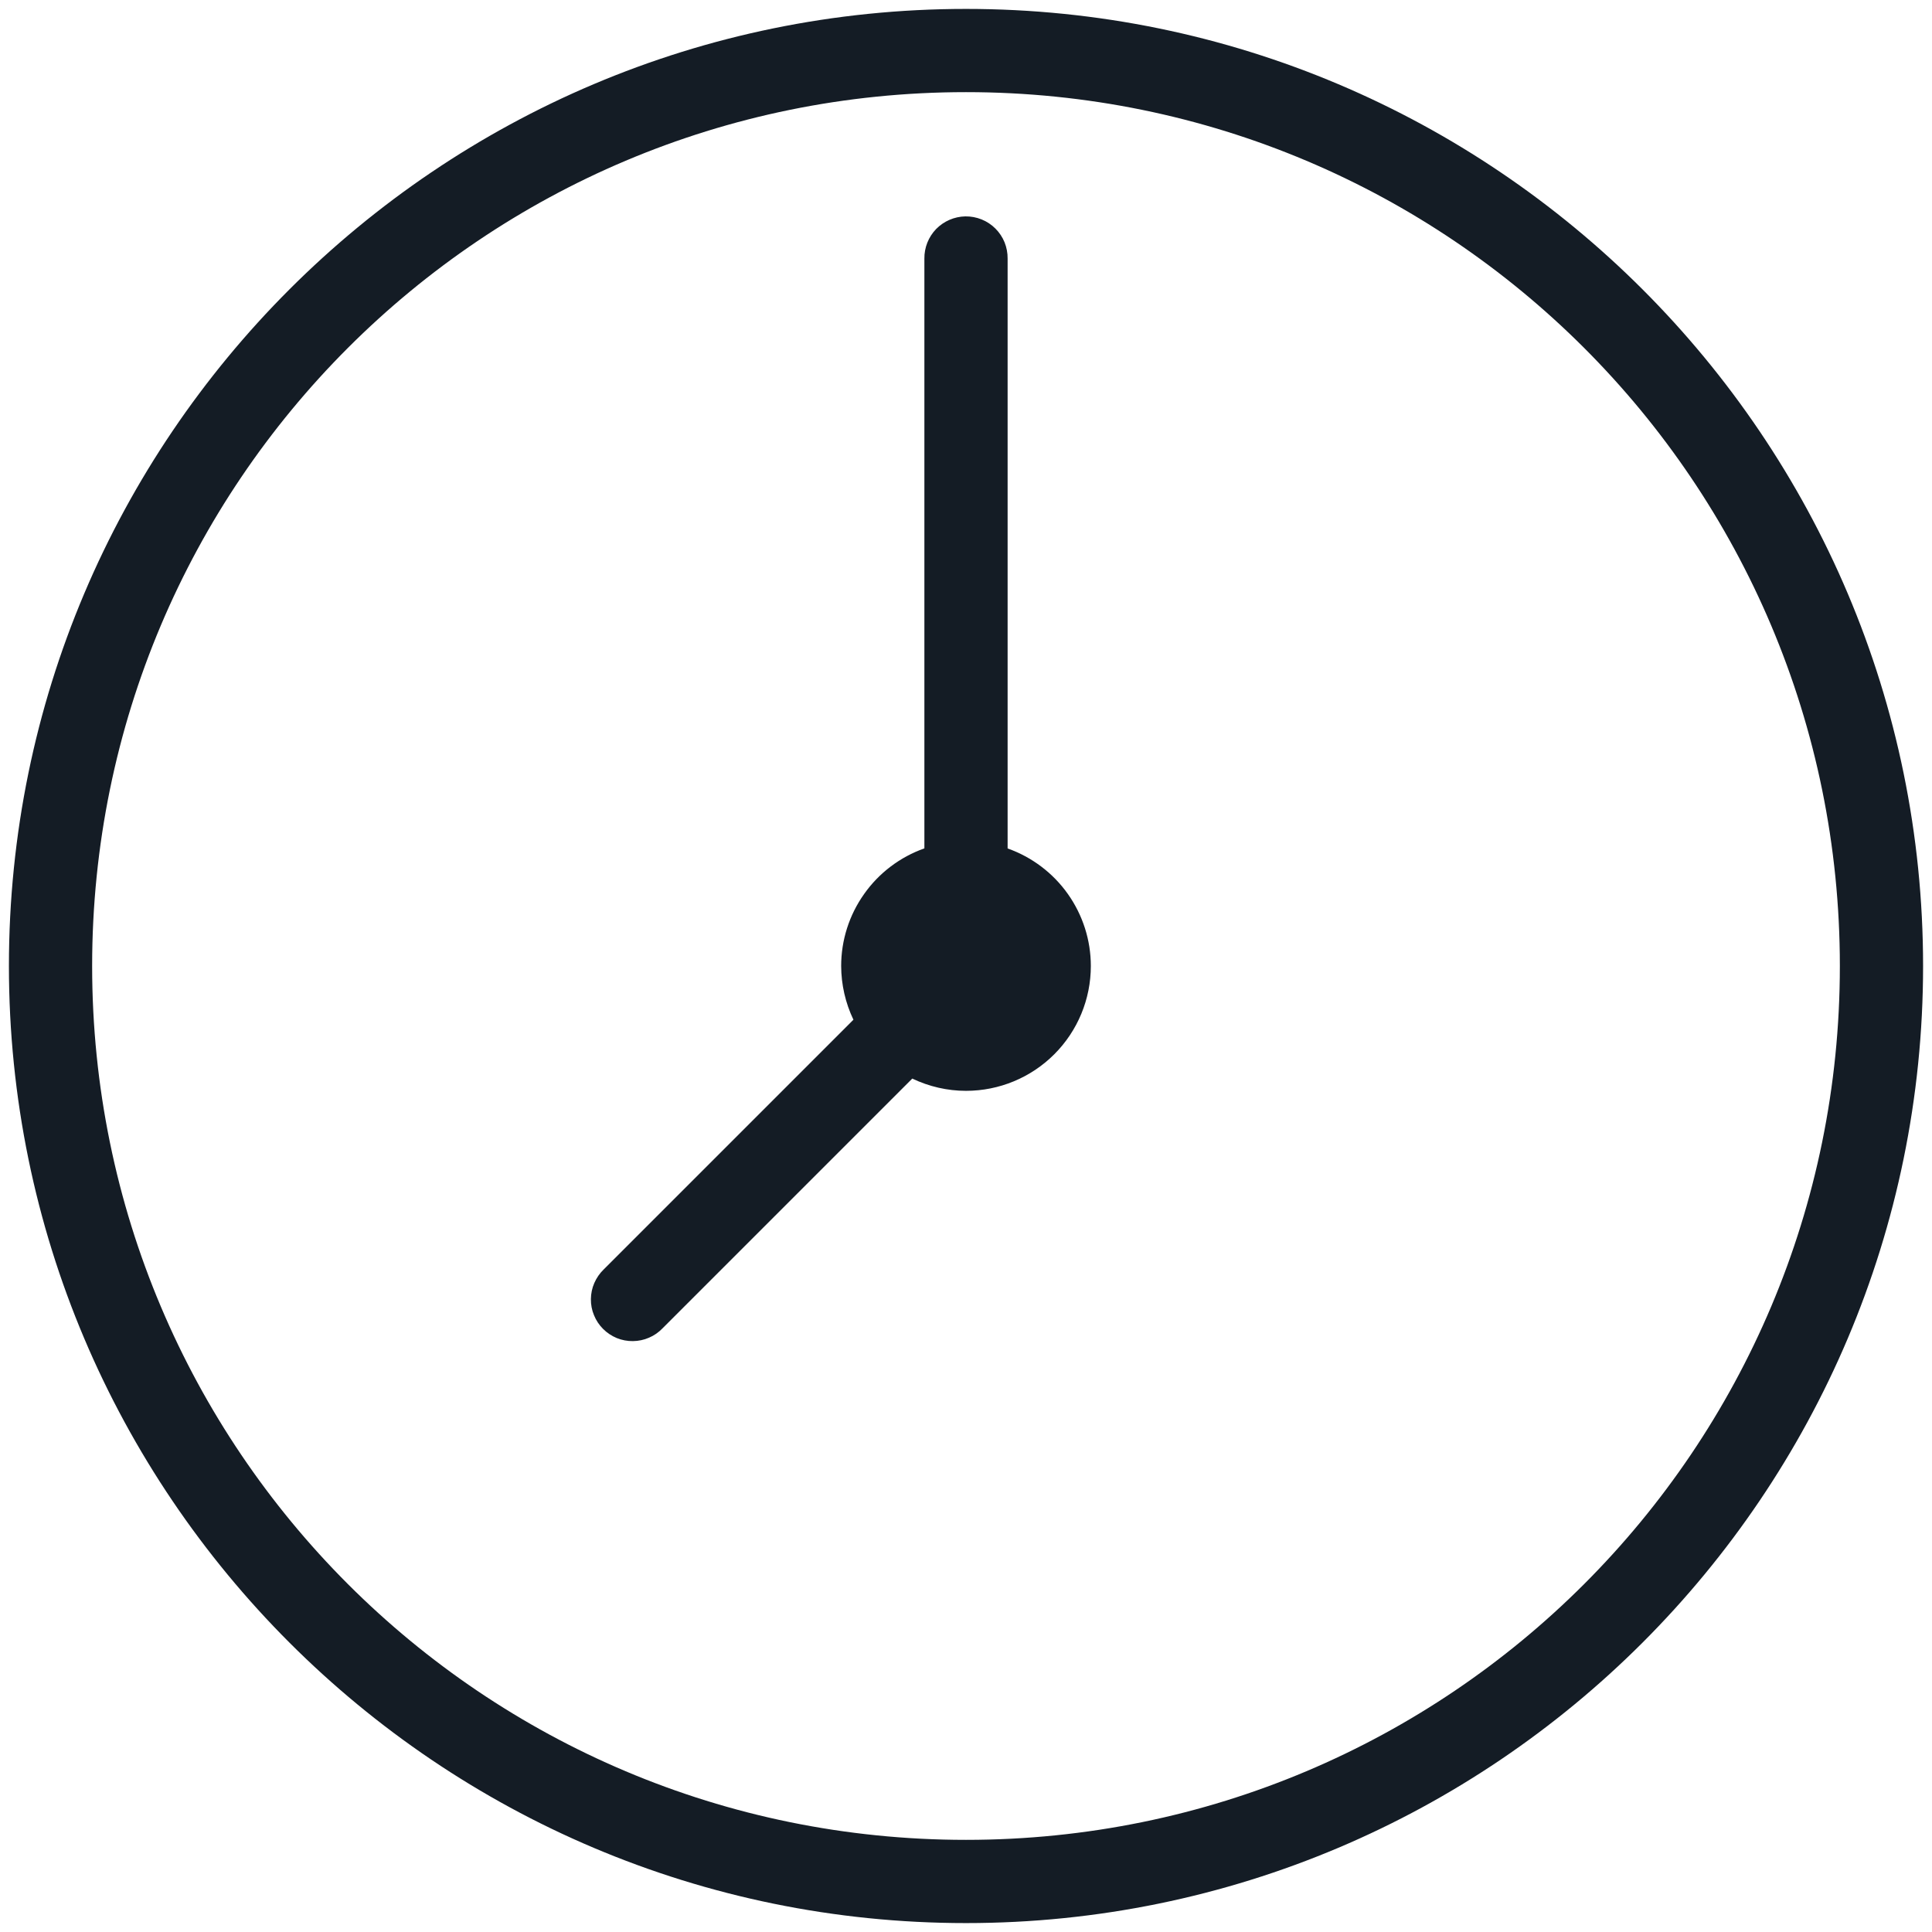
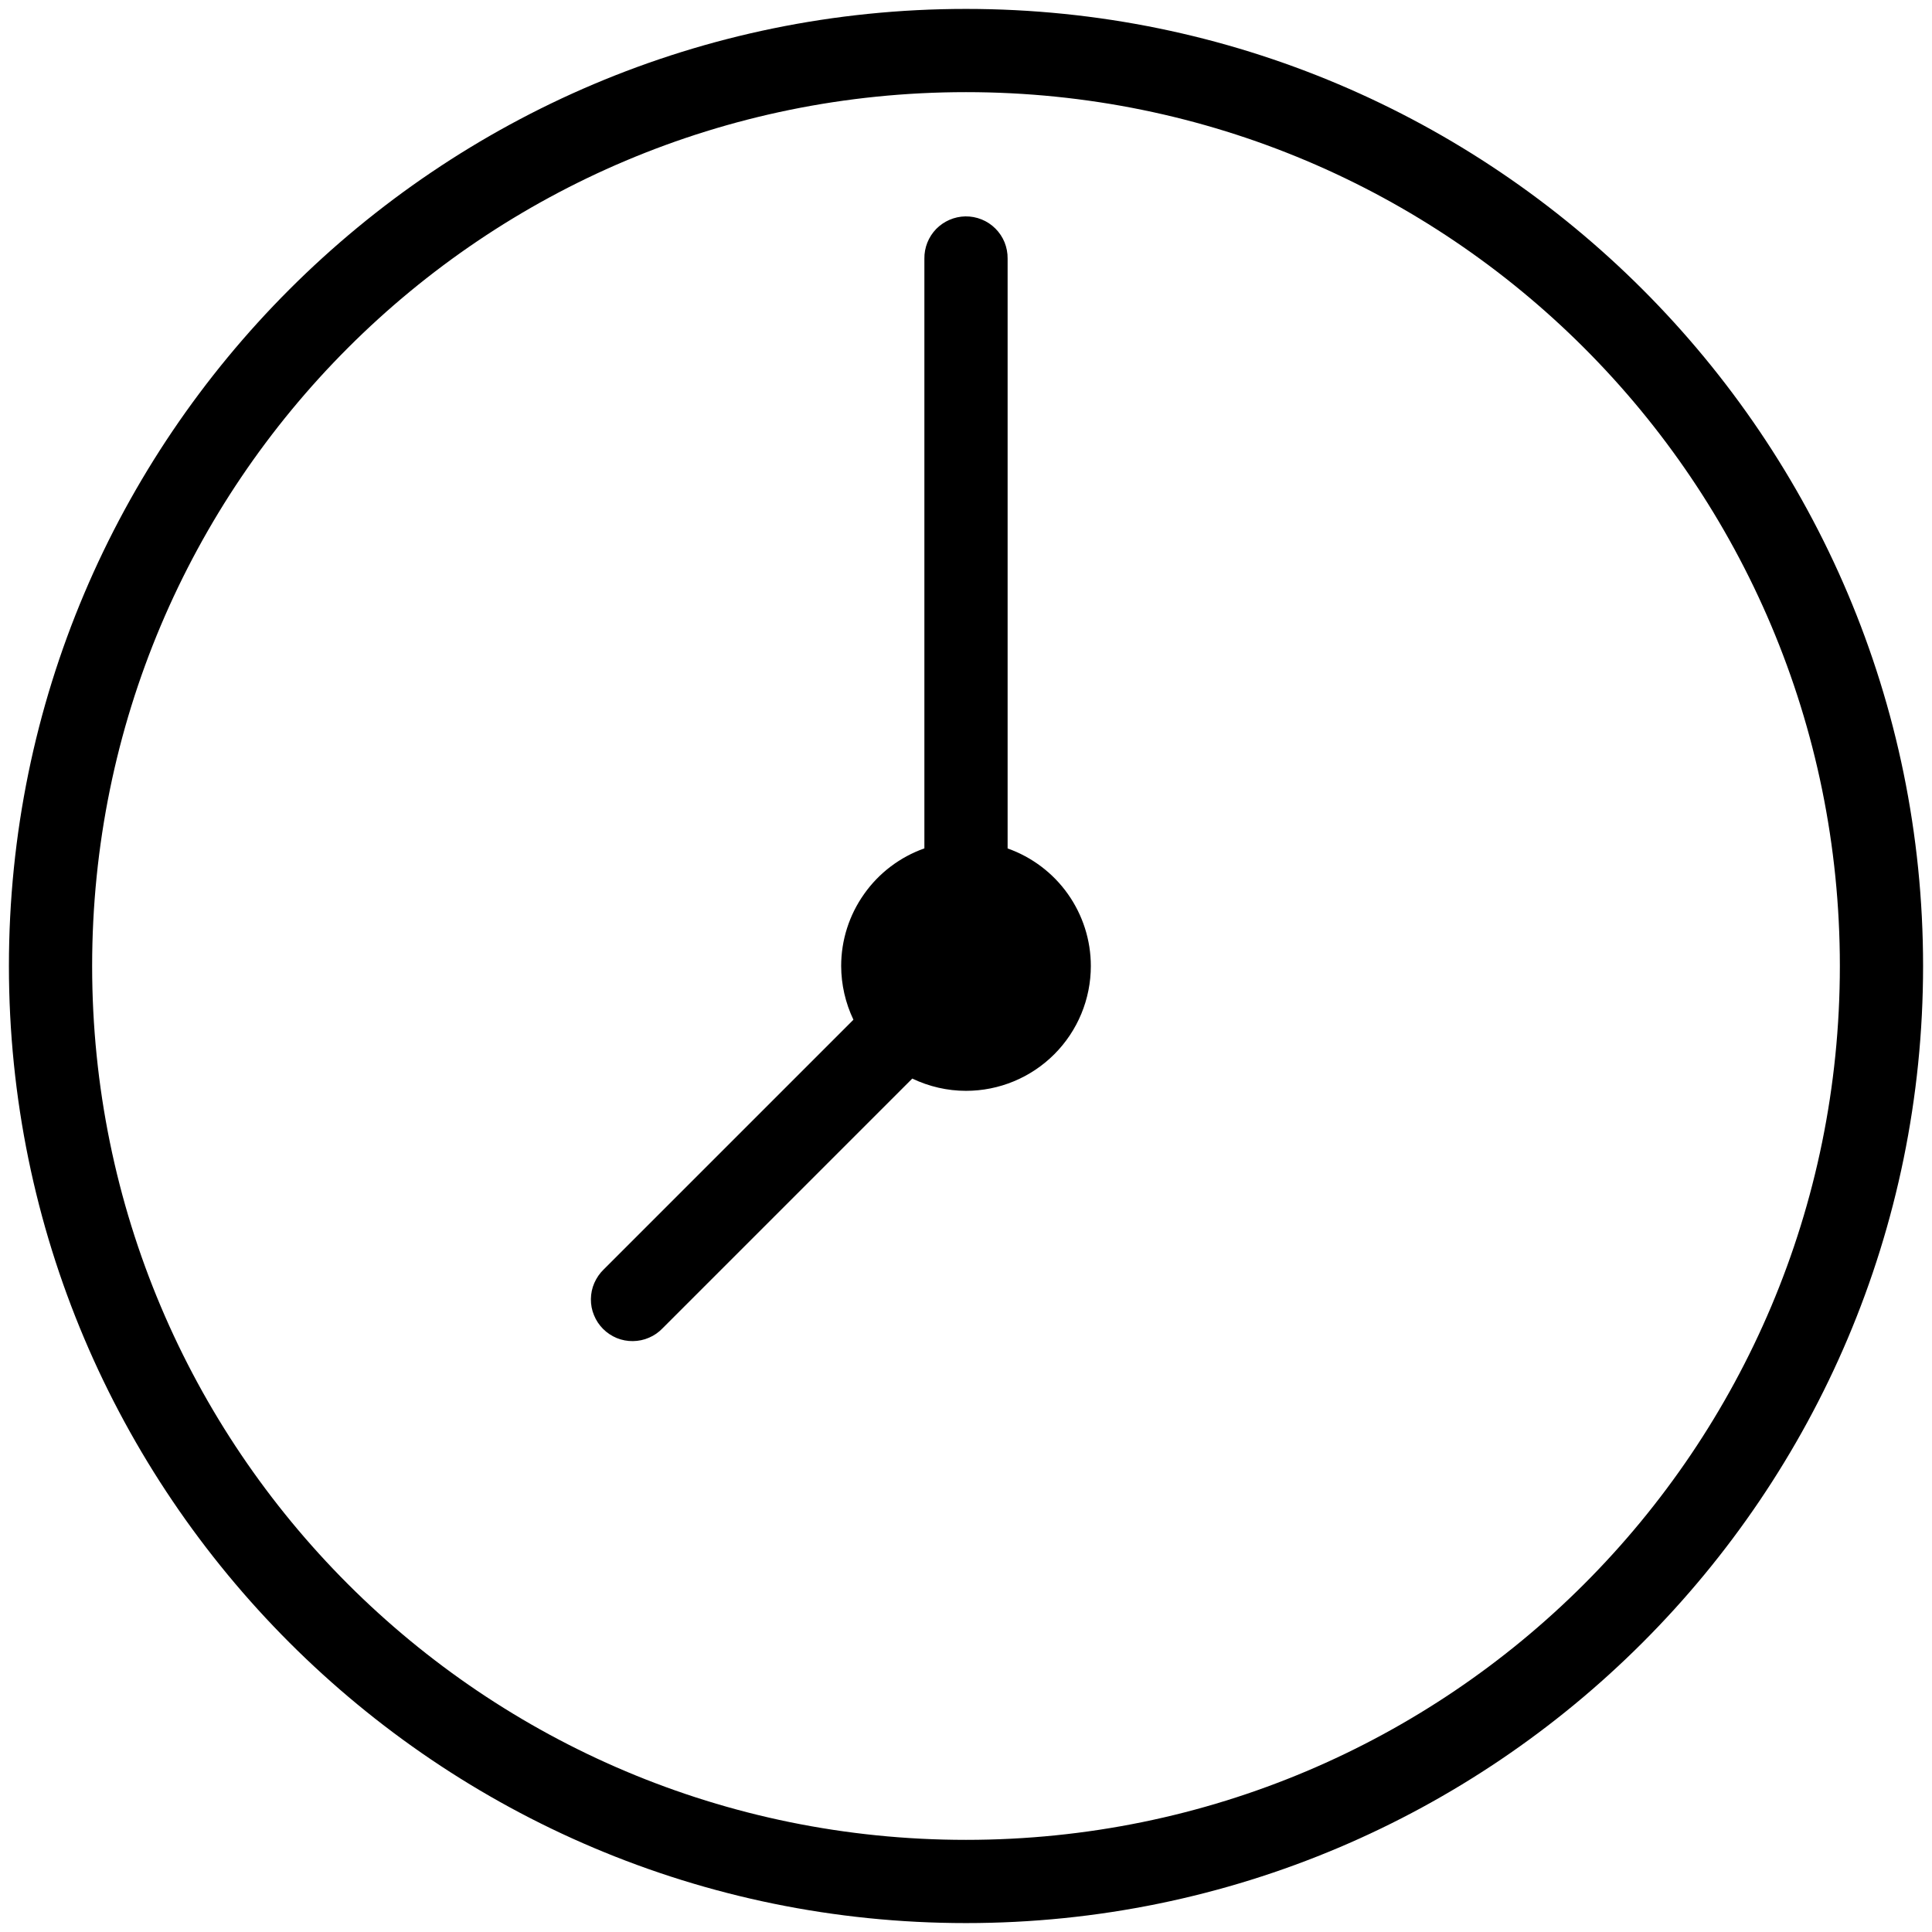
<svg xmlns="http://www.w3.org/2000/svg" width="26" height="26" viewBox="0 0 26 26" fill="none">
-   <path d="M13 0.12C5.893 0.12 0.12 5.893 0.12 13C0.12 20.107 5.893 25.88 13 25.88C20.107 25.88 25.88 20.107 25.88 13C25.88 5.893 20.107 0.12 13 0.12ZM13 1.24C19.502 1.24 24.76 6.498 24.76 13C24.76 19.502 19.502 24.76 13 24.76C6.499 24.76 1.24 19.502 1.24 13C1.24 6.498 6.499 1.24 13 1.24ZM12.991 2.912C12.843 2.915 12.702 2.976 12.598 3.082C12.495 3.189 12.438 3.332 12.44 3.48V11.417C12.113 11.533 11.829 11.747 11.629 12.031C11.428 12.314 11.32 12.653 11.32 13C11.321 13.25 11.377 13.497 11.485 13.723L8.124 17.084C8.07 17.136 8.028 17.198 7.998 17.266C7.968 17.334 7.953 17.408 7.952 17.482C7.951 17.557 7.965 17.631 7.994 17.7C8.022 17.769 8.063 17.831 8.116 17.884C8.169 17.937 8.231 17.978 8.3 18.007C8.369 18.035 8.443 18.049 8.518 18.048C8.592 18.047 8.666 18.032 8.734 18.002C8.803 17.973 8.864 17.93 8.916 17.876L12.277 14.515C12.503 14.623 12.75 14.68 13 14.68C13.446 14.68 13.873 14.503 14.188 14.188C14.503 13.873 14.68 13.446 14.68 13C14.68 12.653 14.572 12.315 14.371 12.031C14.171 11.748 13.887 11.534 13.56 11.418V3.48C13.561 3.405 13.547 3.331 13.519 3.261C13.491 3.192 13.449 3.129 13.396 3.076C13.343 3.023 13.28 2.981 13.21 2.953C13.141 2.925 13.066 2.911 12.991 2.912Z" fill="#141C25" />
+   <path d="M13 0.12C5.893 0.12 0.12 5.893 0.12 13C0.12 20.107 5.893 25.88 13 25.88C20.107 25.88 25.88 20.107 25.88 13C25.88 5.893 20.107 0.12 13 0.12ZM13 1.24C19.502 1.24 24.76 6.498 24.76 13C24.76 19.502 19.502 24.76 13 24.76C6.499 24.76 1.24 19.502 1.24 13C1.24 6.498 6.499 1.24 13 1.24ZM12.991 2.912C12.843 2.915 12.702 2.976 12.598 3.082C12.495 3.189 12.438 3.332 12.44 3.48V11.417C12.113 11.533 11.829 11.747 11.629 12.031C11.428 12.314 11.32 12.653 11.32 13C11.321 13.25 11.377 13.497 11.485 13.723L8.124 17.084C8.07 17.136 8.028 17.198 7.998 17.266C7.968 17.334 7.953 17.408 7.952 17.482C7.951 17.557 7.965 17.631 7.994 17.7C8.022 17.769 8.063 17.831 8.116 17.884C8.169 17.937 8.231 17.978 8.3 18.007C8.369 18.035 8.443 18.049 8.518 18.048C8.592 18.047 8.666 18.032 8.734 18.002C8.803 17.973 8.864 17.93 8.916 17.876L12.277 14.515C12.503 14.623 12.75 14.68 13 14.68C13.446 14.68 13.873 14.503 14.188 14.188C14.503 13.873 14.68 13.446 14.68 13C14.68 12.653 14.572 12.315 14.371 12.031C14.171 11.748 13.887 11.534 13.56 11.418V3.48C13.561 3.405 13.547 3.331 13.519 3.261C13.491 3.192 13.449 3.129 13.396 3.076C13.343 3.023 13.28 2.981 13.21 2.953C13.141 2.925 13.066 2.911 12.991 2.912Z" fill="#000" />
</svg>
